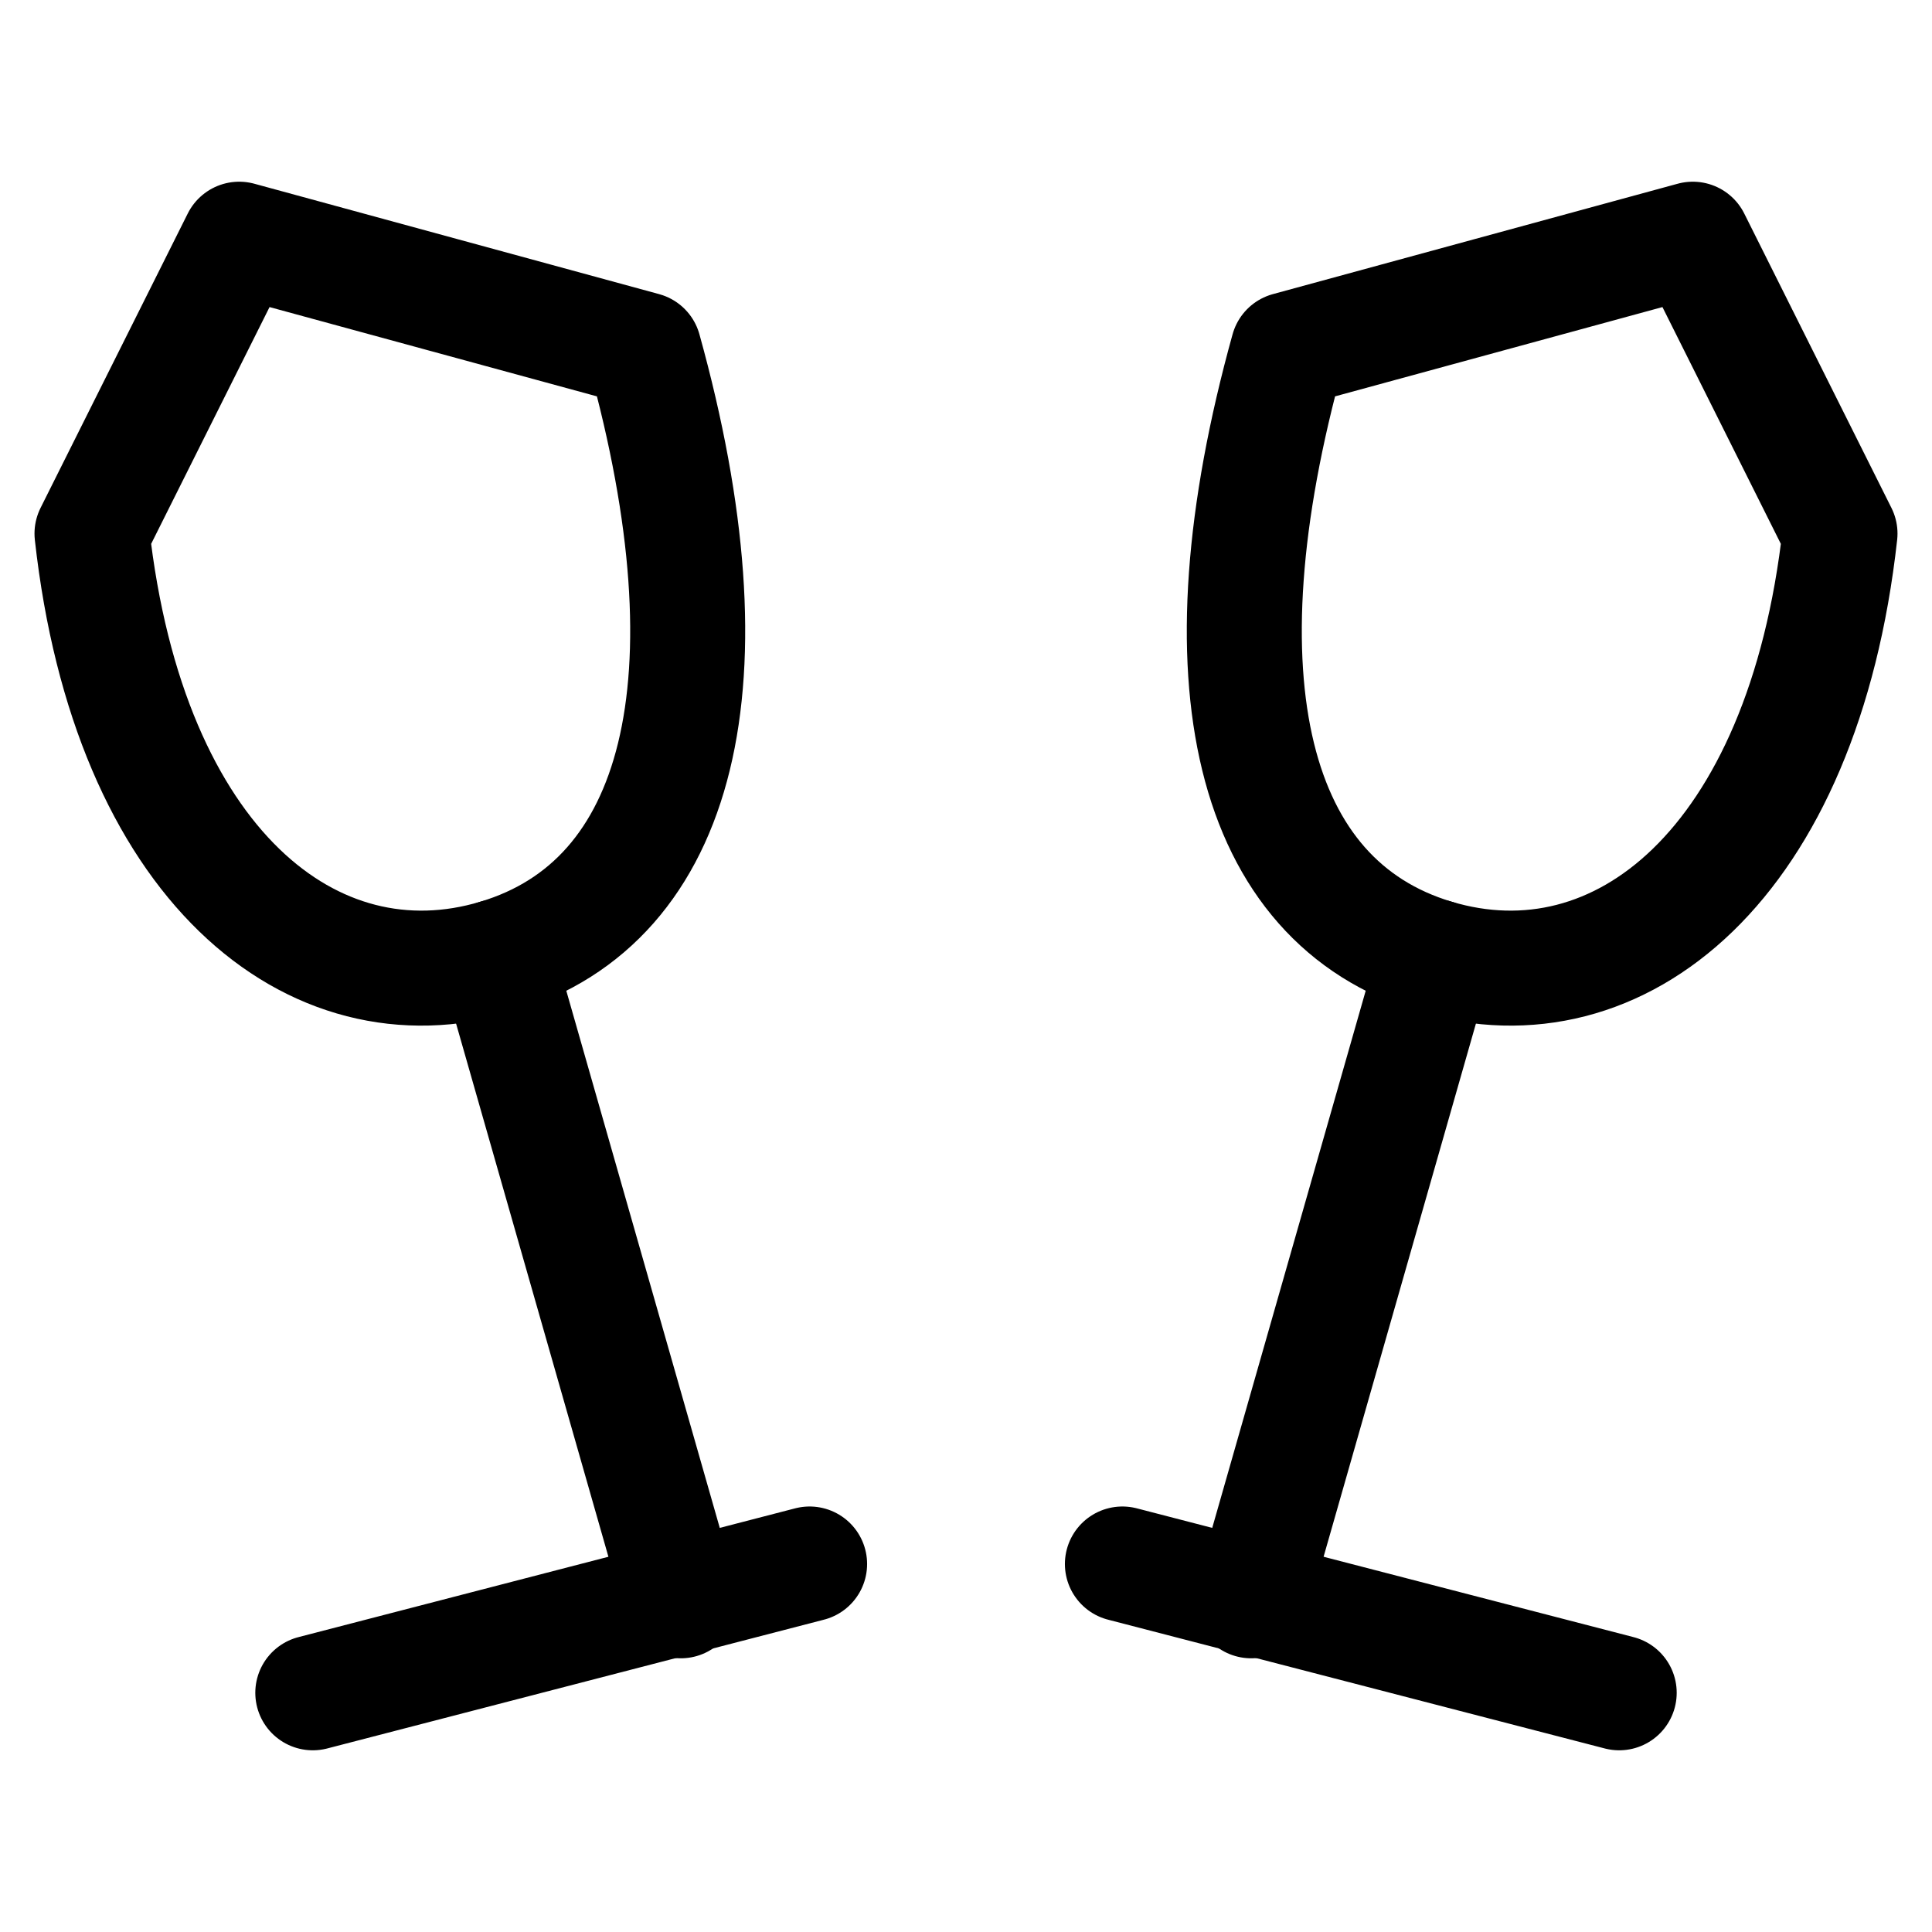
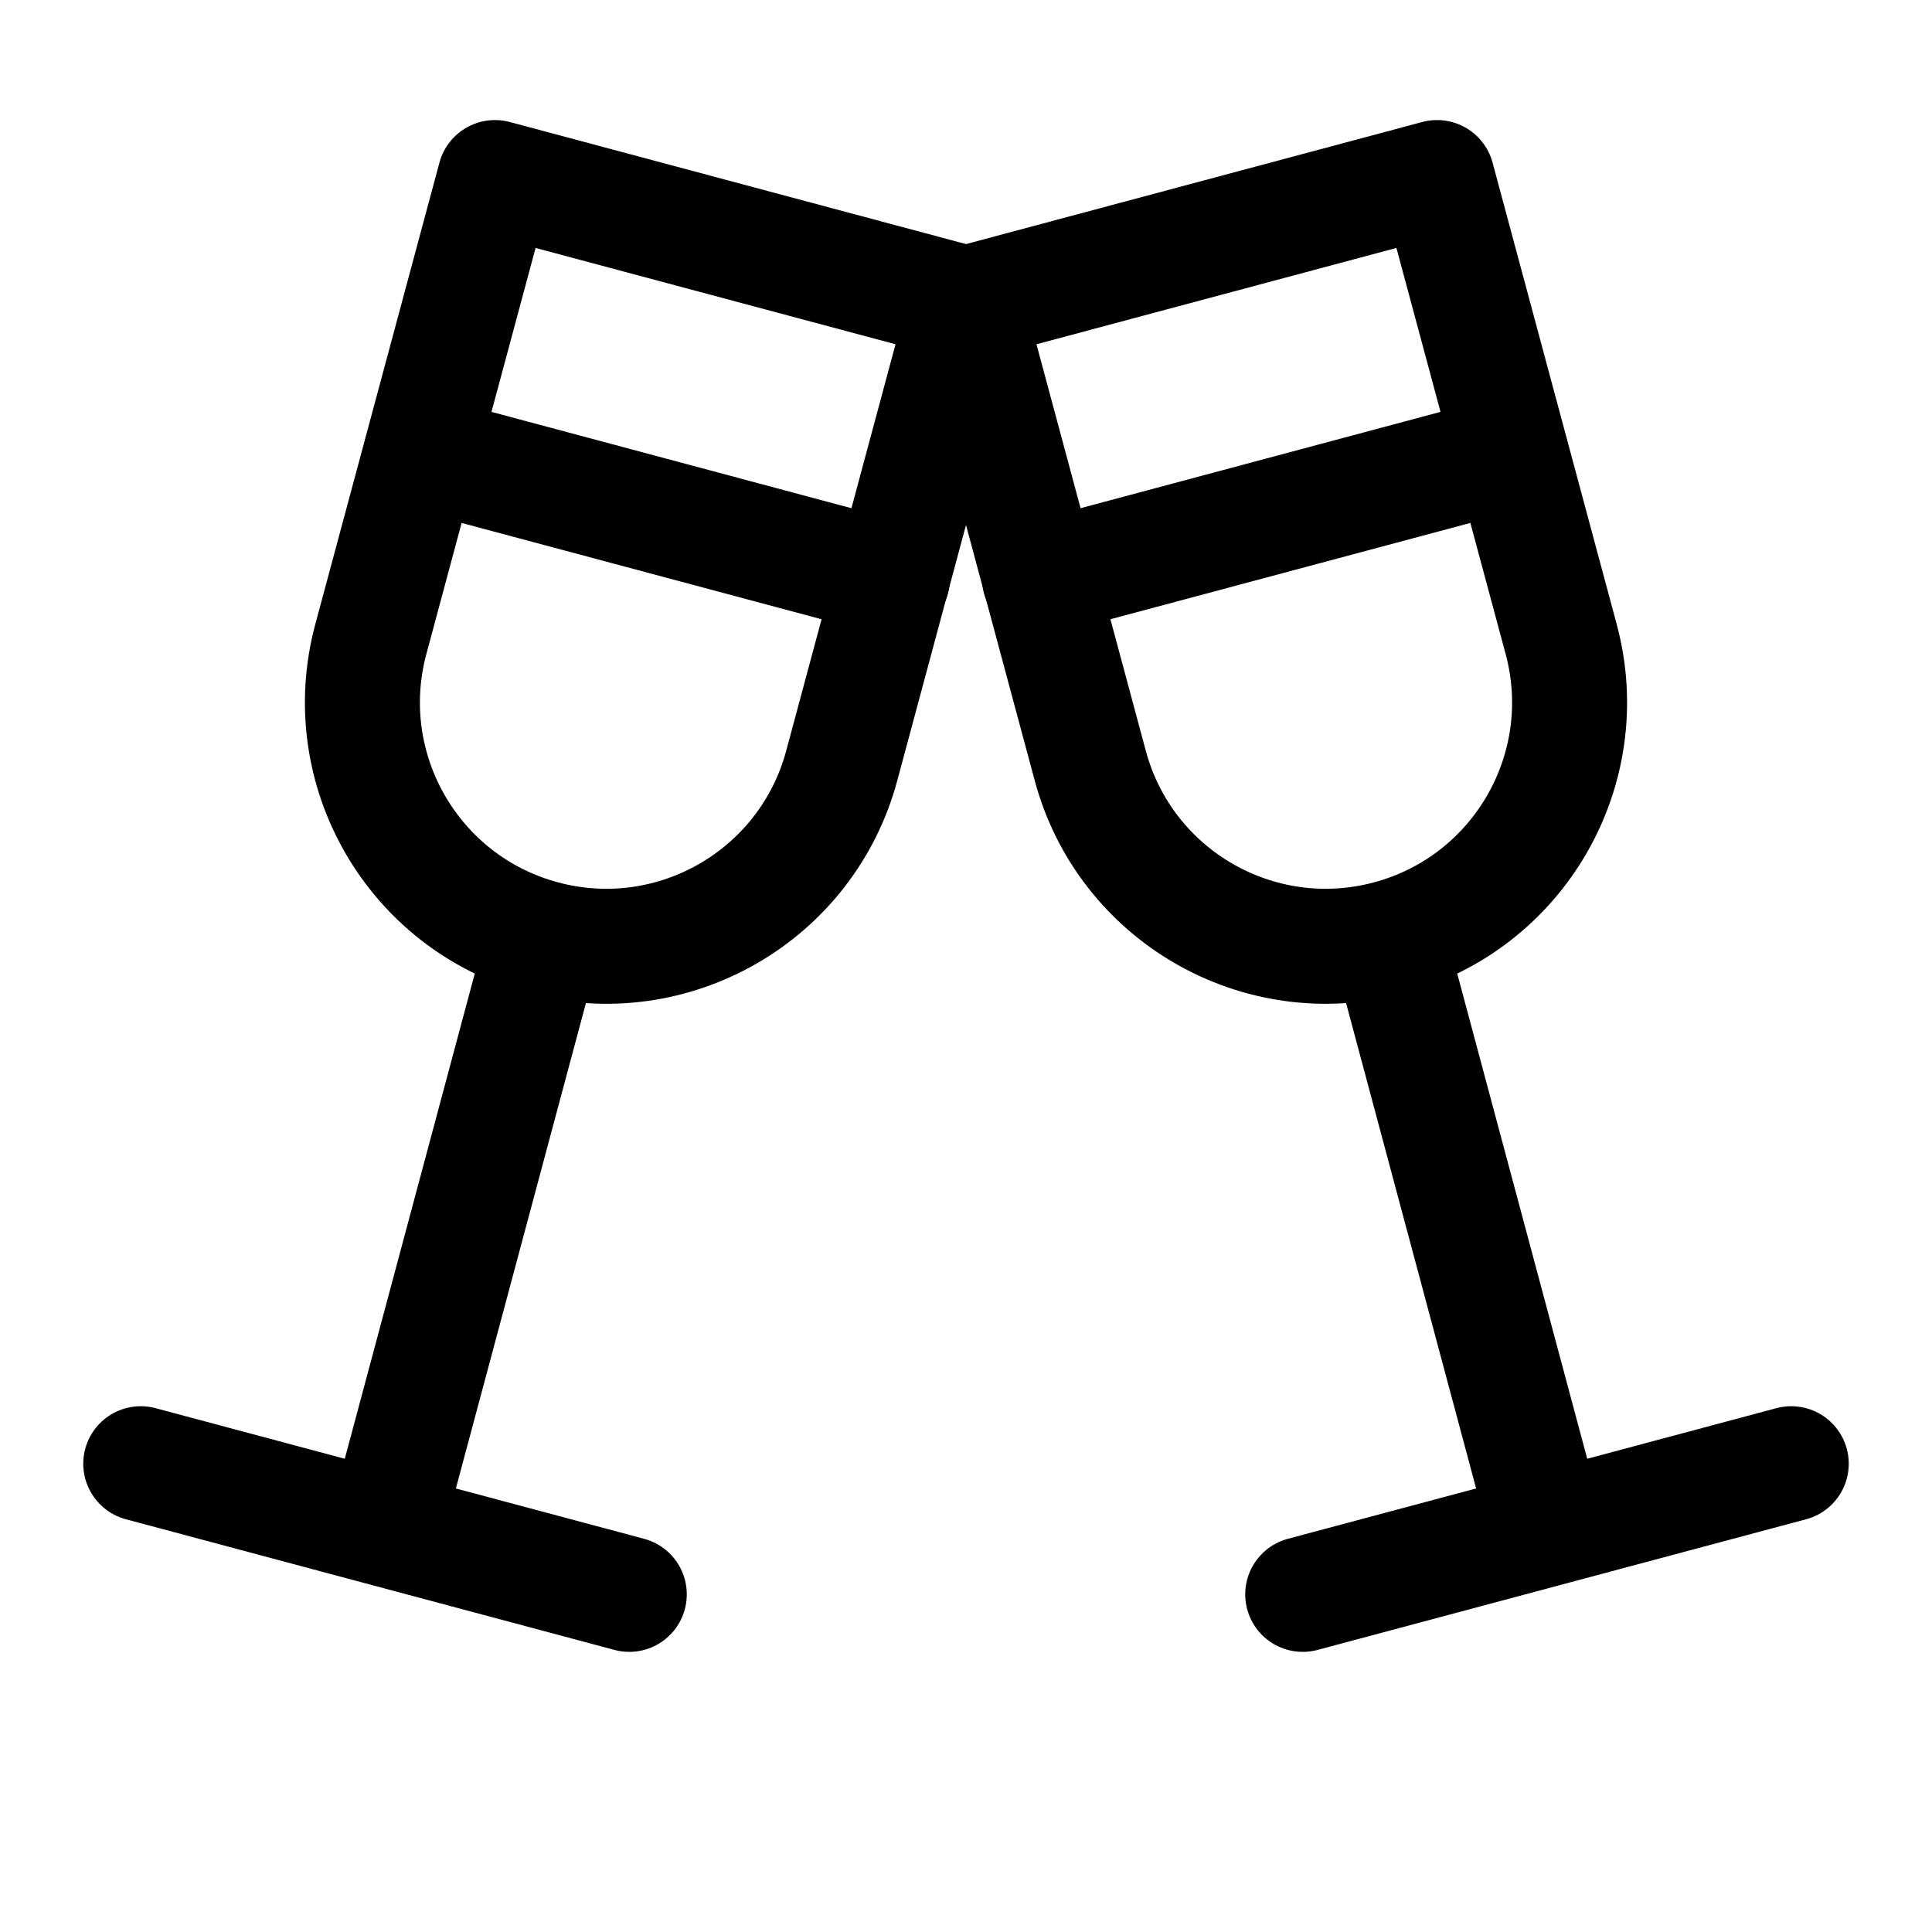
- <svg xmlns="http://www.w3.org/2000/svg" width="21" height="21" version="1.1" viewBox="0 0 21 21">
+ <svg xmlns="http://www.w3.org/2000/svg" width="21" height="21" viewBox="0 0 21 21">
  <g fill="none" stroke="#000" stroke-linecap="round" stroke-linejoin="round" stroke-width="1.25">
-     <path d="m2.6 2.6 4.4 1.2c1 3.6.4 6-1.6 6.6s-4-1-4.4-4.6z" />
-     <path d="m5.4 10.4 2 7" />
-     <path d="m3.4 18.4 5.4-1.4" />
-     <path d="m18.4 2.6-4.4 1.2c-1 3.6-.4 6 1.6 6.6s4-1 4.4-4.6z" />
-     <path d="m15.6 10.4-2 7" />
-     <path d="m17.6 18.4-5.4-1.4" />
+     <path d="M5.38 1.93 10.5 3.3 9.15 8.32A2.65 2.65 0 0 1 4.03 6.95Z" />
+     <path d="M4.58 4.92 9.7 6.29M5.91 10.2 4.19 16.62M1.53 15.91 6.84 17.33" />
+     <path d="M15.62 1.93 10.5 3.3 11.85 8.32A2.65 2.65 0 0 0 16.97 6.95Z" />
+     <path d="M16.42 4.92 11.3 6.29M15.09 10.2 16.81 16.62M19.47 15.91 14.16 17.33" />
  </g>
</svg>
